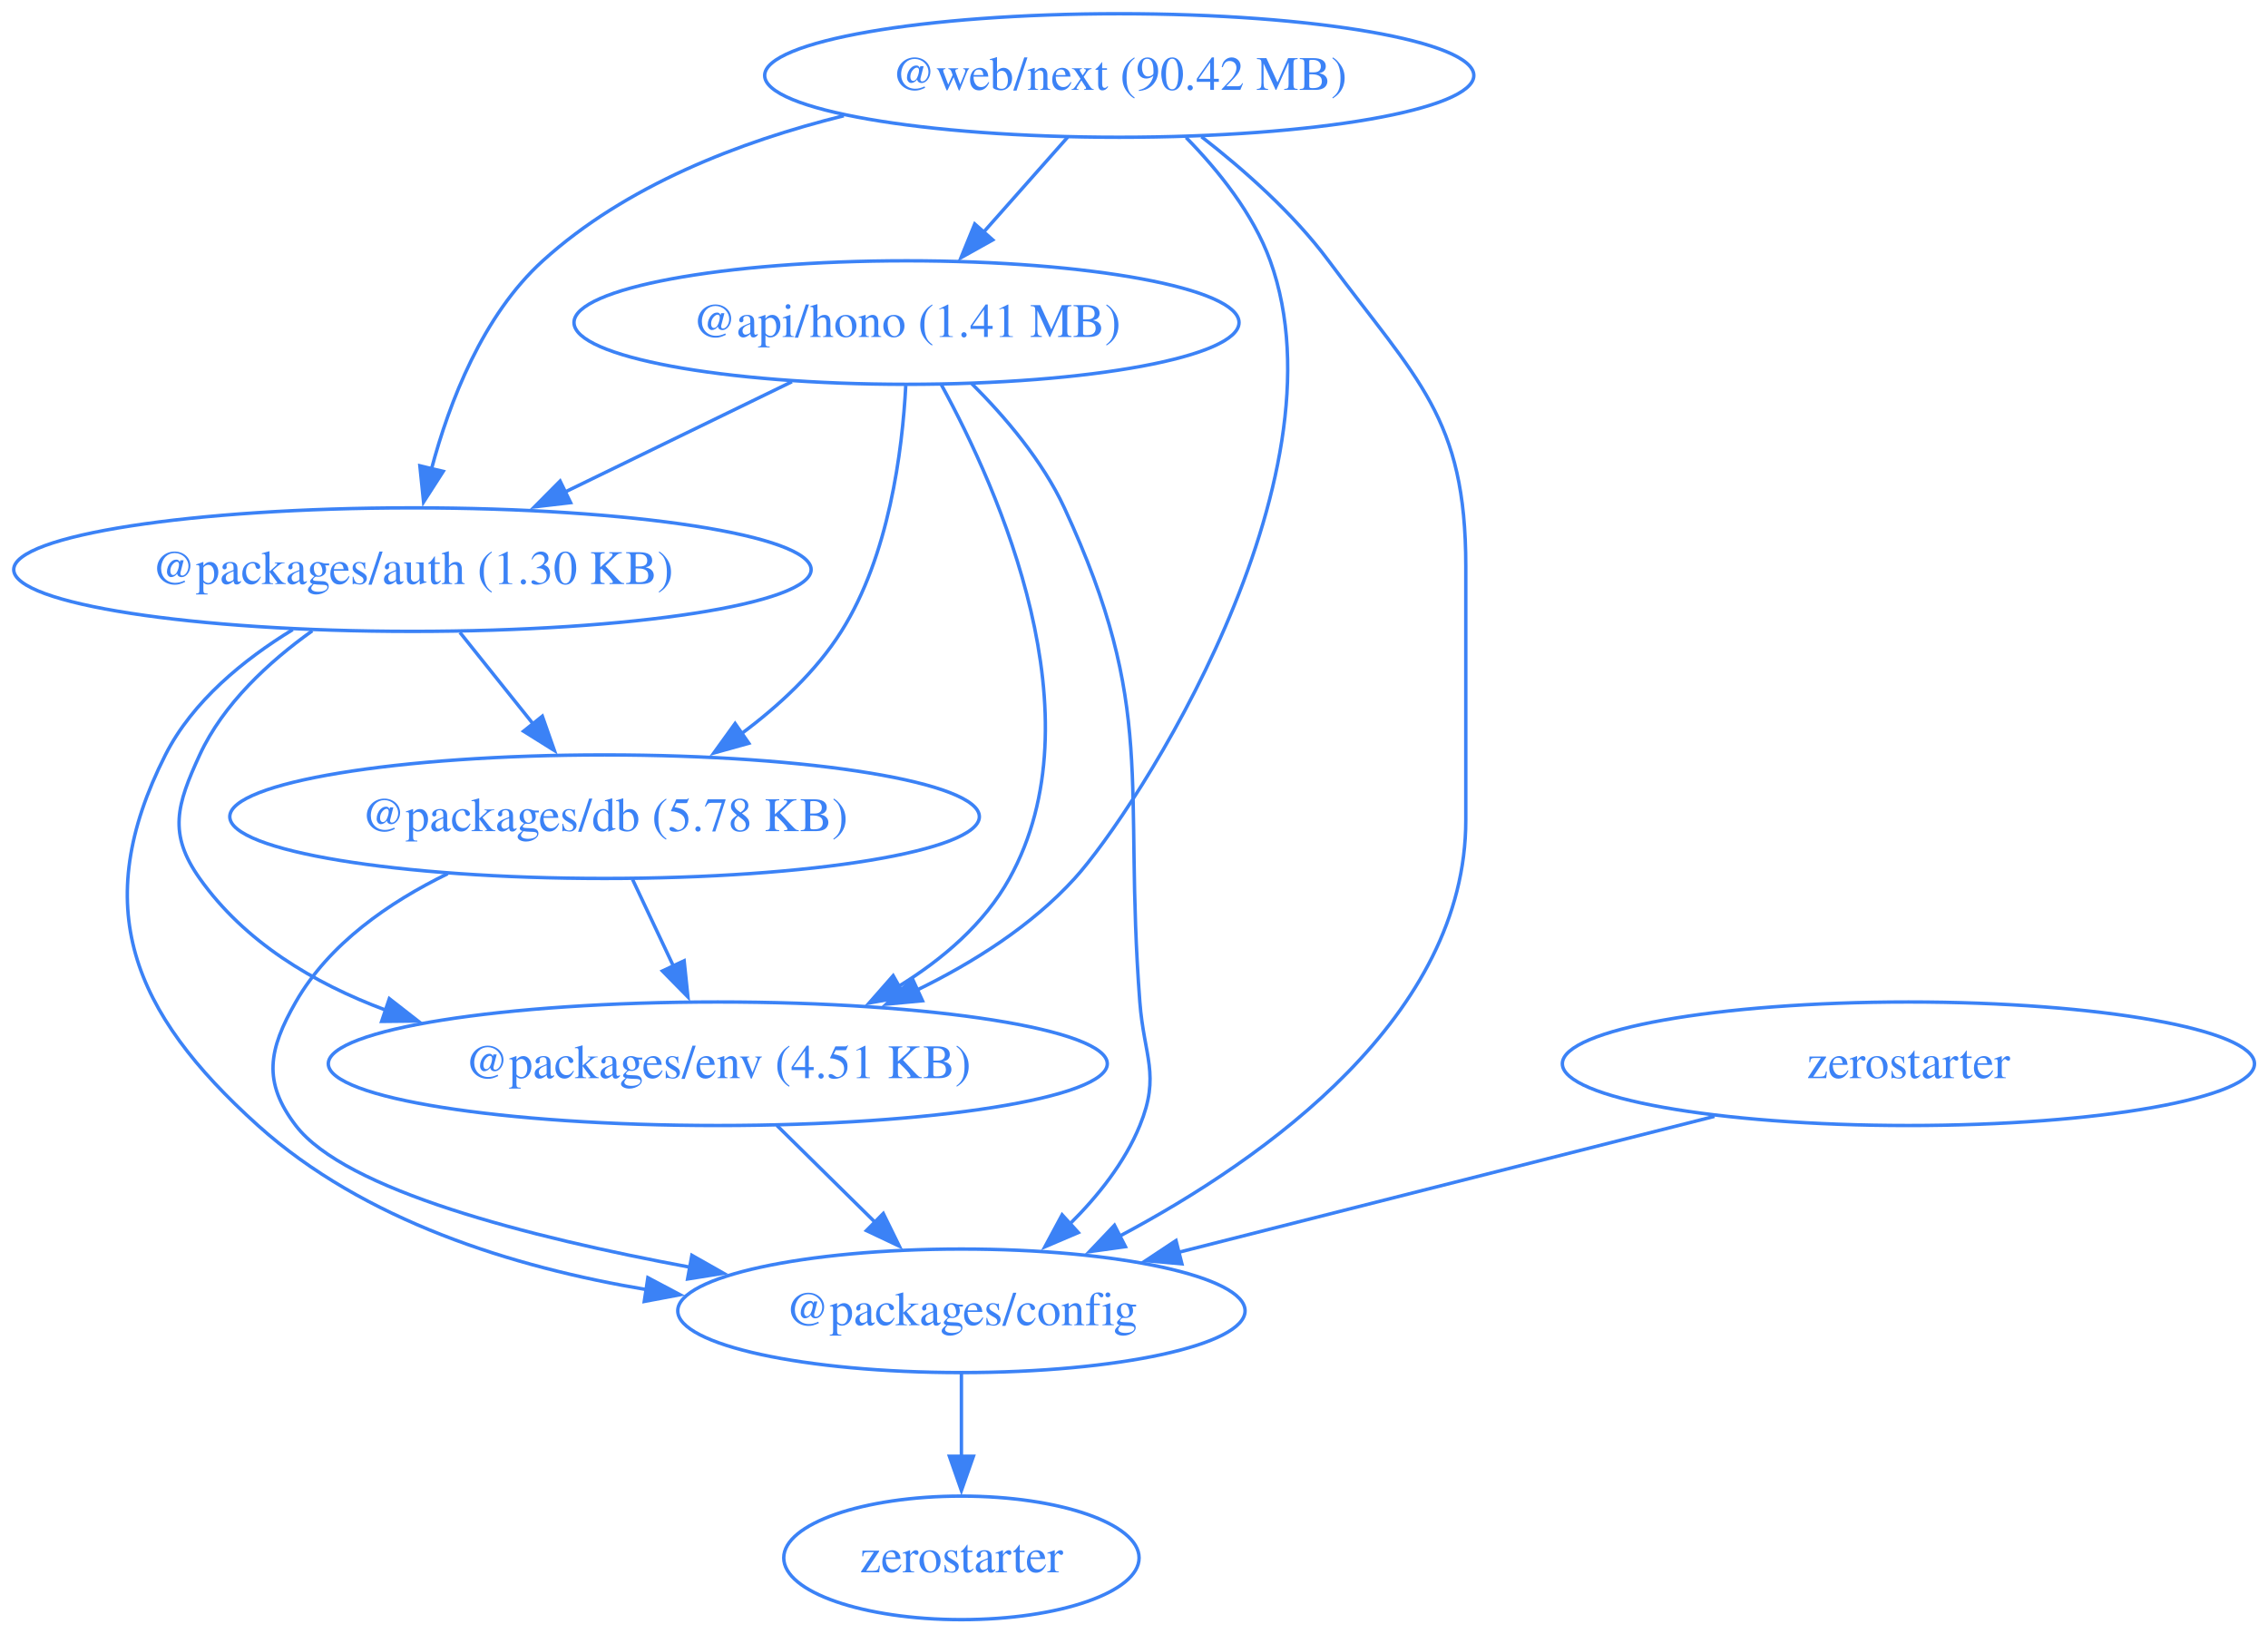
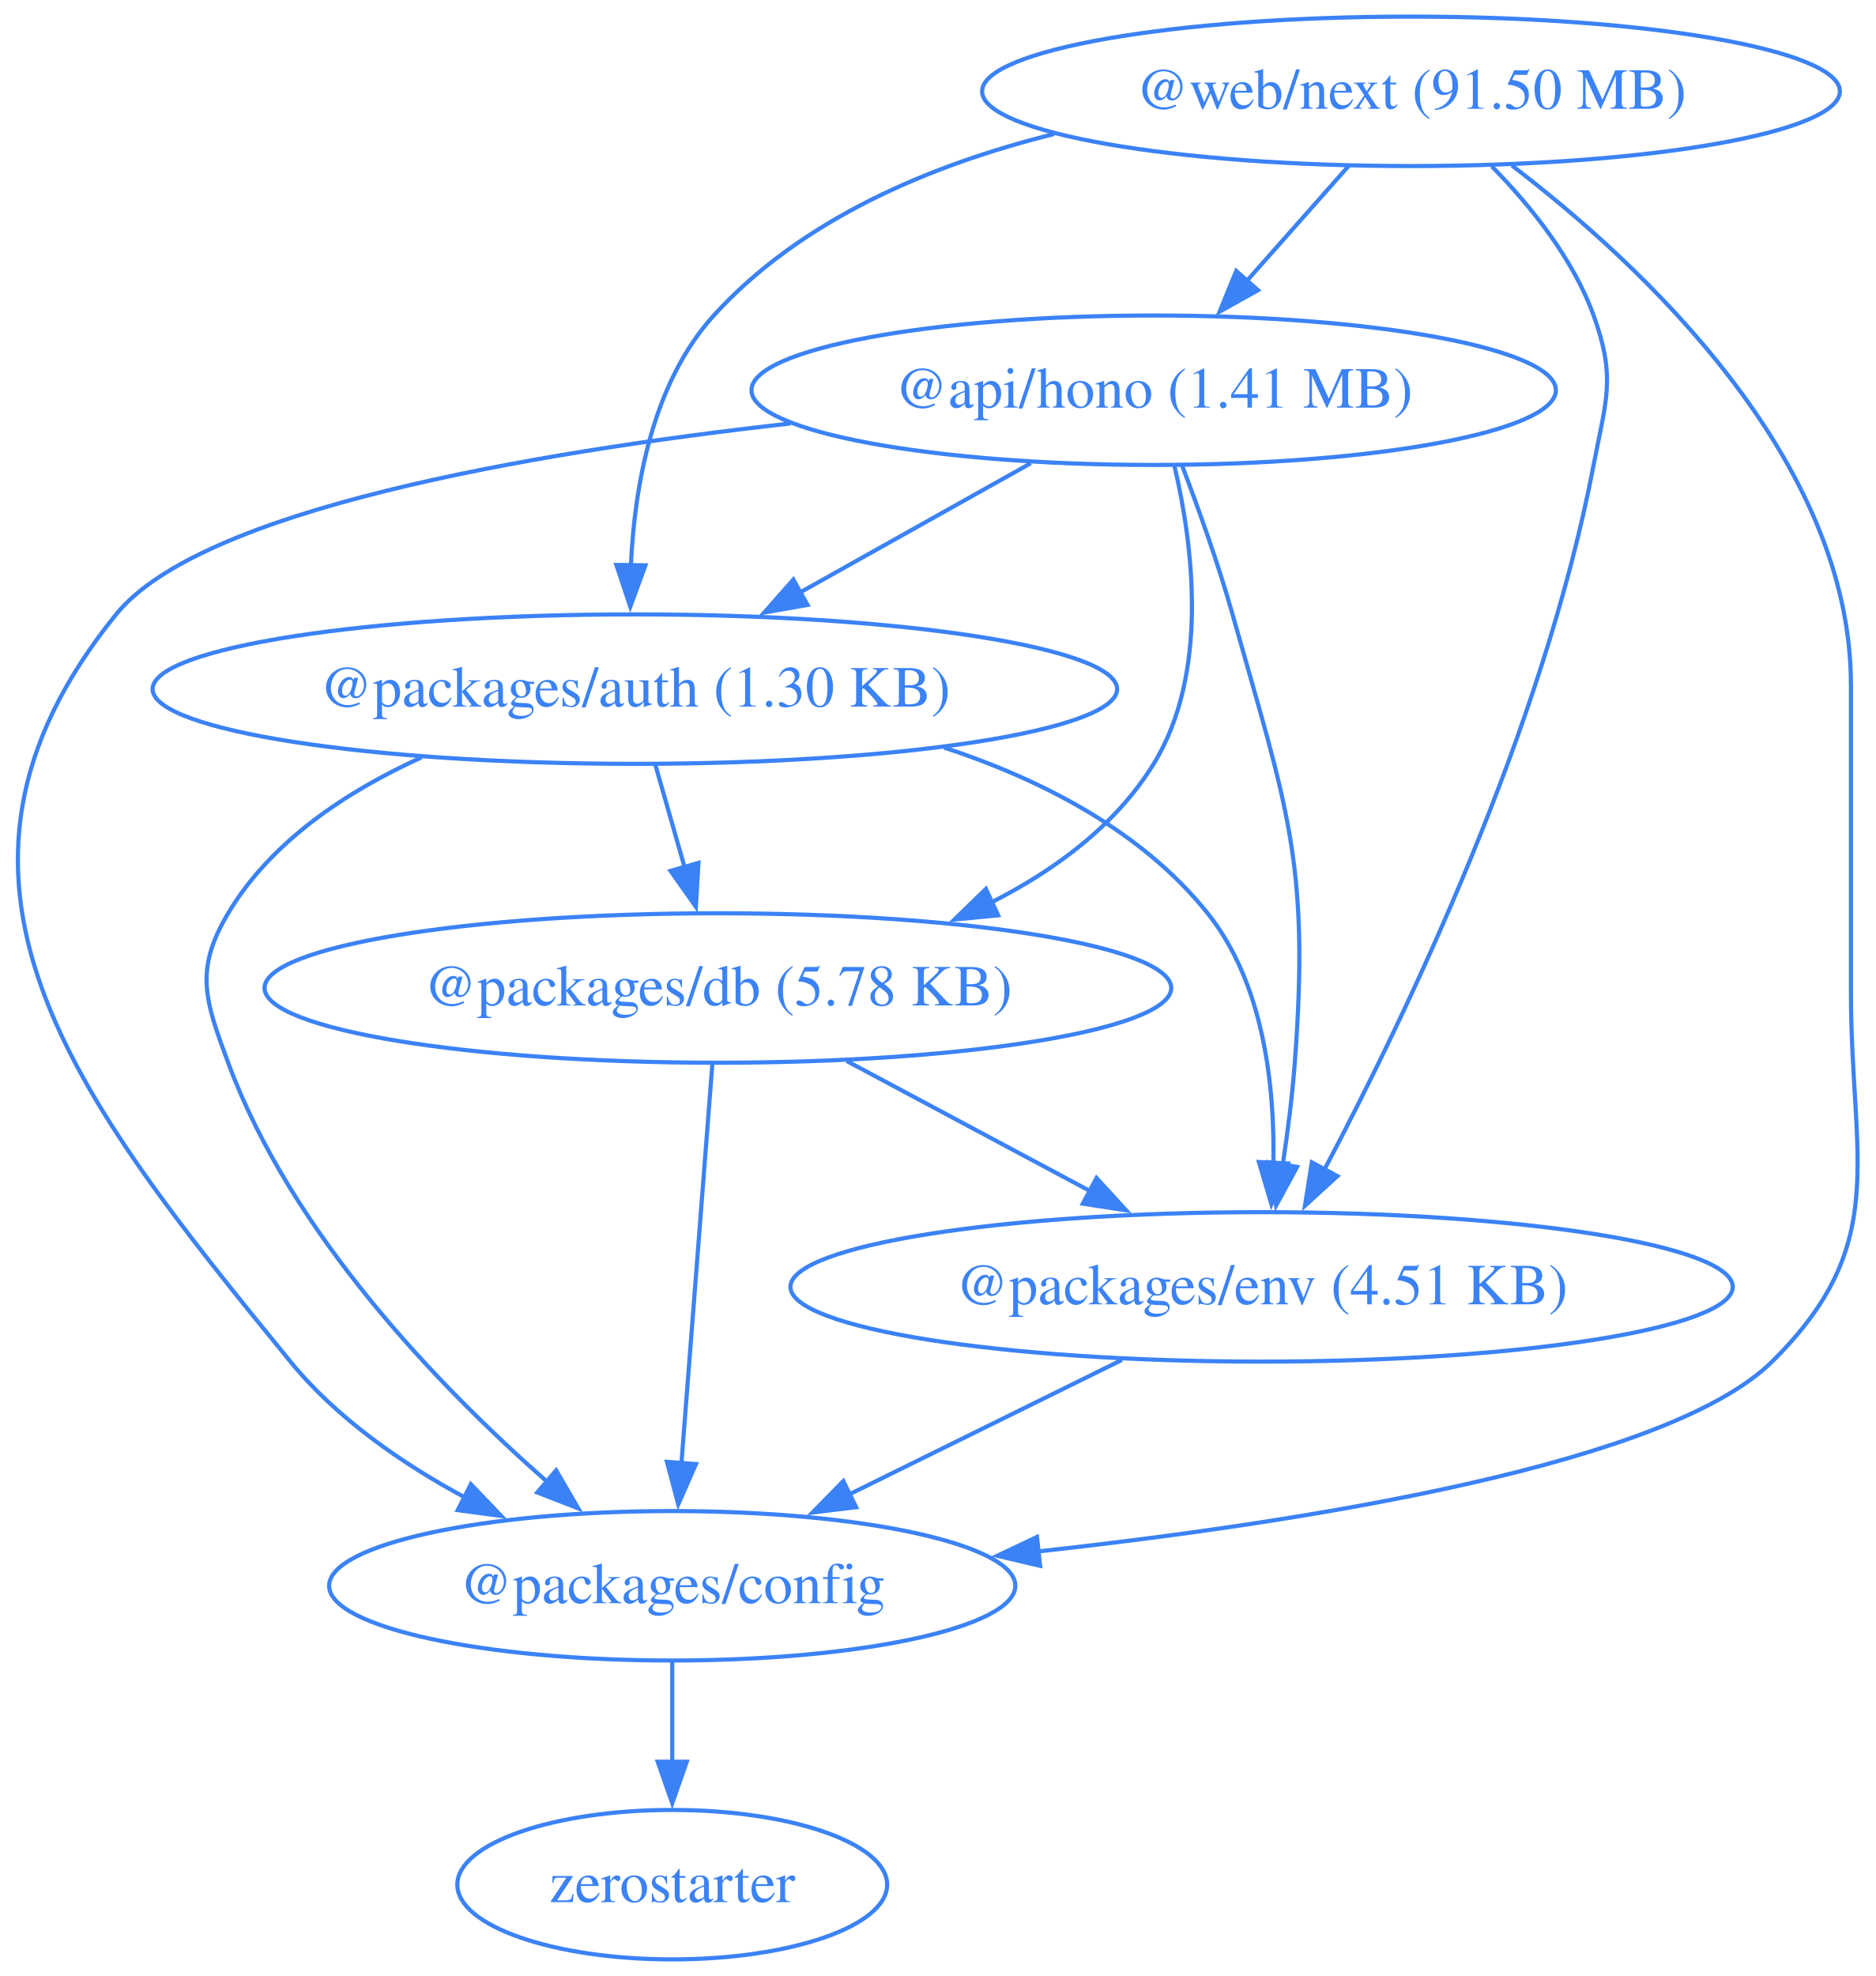
- <svg xmlns="http://www.w3.org/2000/svg" width="661pt" height="476pt" viewBox="0.00 0.00 661.00 476.00">
+ <svg xmlns="http://www.w3.org/2000/svg" width="452pt" height="476pt" viewBox="0.00 0.00 452.00 476.00">
  <g id="graph0" class="graph" transform="scale(1 1) rotate(0) translate(4 472)">
-     <polygon fill="none" stroke="none" points="-4,4 -4,-472 657.07,-472 657.07,4 -4,4" />
+     <polygon fill="none" stroke="none" points="-4,4 -4,-472 448.42,-472 448.42,4 -4,4" />
    <g id="node1" class="node">
-       <ellipse fill="none" stroke="#3b82f6" cx="260.2" cy="-378" rx="96.91" ry="18" />
-       <text xml:space="preserve" text-anchor="middle" x="260.2" y="-373.8" font-family="Times,serif" font-size="14.00" fill="#3b82f6">@api/hono (1.41 MB)</text>
+       <ellipse fill="none" stroke="#3b82f6" cx="273.97" cy="-378" rx="96.91" ry="18" />
+       <text xml:space="preserve" text-anchor="middle" x="273.97" y="-373.8" font-family="Times,serif" font-size="14.00" fill="#3b82f6">@api/hono (1.41 MB)</text>
    </g>
    <g id="node2" class="node">
-       <ellipse fill="none" stroke="#3b82f6" cx="116.2" cy="-306" rx="116.2" ry="18" />
-       <text xml:space="preserve" text-anchor="middle" x="116.2" y="-301.8" font-family="Times,serif" font-size="14.00" fill="#3b82f6">@packages/auth (1.30 KB)</text>
+       <ellipse fill="none" stroke="#3b82f6" cx="148.97" cy="-306" rx="116.2" ry="18" />
+       <text xml:space="preserve" text-anchor="middle" x="148.97" y="-301.8" font-family="Times,serif" font-size="14.00" fill="#3b82f6">@packages/auth (1.30 KB)</text>
    </g>
    <g id="edge1" class="edge">
-       <path fill="none" stroke="#3b82f6" d="M226.8,-360.76C207.1,-351.19 181.91,-338.94 160.56,-328.56" />
-       <polygon fill="#3b82f6" stroke="#3b82f6" points="162.3,-325.52 151.78,-324.3 159.24,-331.81 162.3,-325.52" />
+       <path fill="none" stroke="#3b82f6" d="M244.35,-360.41C227.74,-351.11 206.79,-339.38 188.76,-329.28" />
+       <polygon fill="#3b82f6" stroke="#3b82f6" points="190.57,-326.28 180.14,-324.45 187.15,-332.39 190.57,-326.28" />
    </g>
    <g id="node3" class="node">
-       <ellipse fill="none" stroke="#3b82f6" cx="276.2" cy="-90" rx="82.67" ry="18" />
-       <text xml:space="preserve" text-anchor="middle" x="276.2" y="-85.8" font-family="Times,serif" font-size="14.00" fill="#3b82f6">@packages/config</text>
+       <ellipse fill="none" stroke="#3b82f6" cx="157.97" cy="-90" rx="82.67" ry="18" />
+       <text xml:space="preserve" text-anchor="middle" x="157.97" y="-85.8" font-family="Times,serif" font-size="14.00" fill="#3b82f6">@packages/config</text>
    </g>
    <g id="edge2" class="edge">
-       <path fill="none" stroke="#3b82f6" d="M279.22,-360.2C288.87,-350.58 299.86,-337.71 306.2,-324 333.38,-265.24 323.3,-244.56 328.2,-180 329.41,-164.05 334.25,-158.81 328.2,-144 323.78,-133.17 315.95,-123.36 307.7,-115.2" />
-       <polygon fill="#3b82f6" stroke="#3b82f6" points="310.27,-112.81 300.53,-108.65 305.55,-117.98 310.27,-112.81" />
+       <path fill="none" stroke="#3b82f6" d="M186.46,-369.99C122.81,-362.86 44.36,-349.16 23.97,-324 -27.74,-260.17 14,-207.62 65.97,-144 77.17,-130.3 92.9,-119.42 108.19,-111.18" />
+       <polygon fill="#3b82f6" stroke="#3b82f6" points="109.44,-114.47 116.78,-106.82 106.28,-108.22 109.44,-114.47" />
    </g>
    <g id="node4" class="node">
-       <ellipse fill="none" stroke="#3b82f6" cx="172.2" cy="-234" rx="109.23" ry="18" />
-       <text xml:space="preserve" text-anchor="middle" x="172.2" y="-229.8" font-family="Times,serif" font-size="14.00" fill="#3b82f6">@packages/db (5.78 KB)</text>
+       <ellipse fill="none" stroke="#3b82f6" cx="168.97" cy="-234" rx="109.23" ry="18" />
+       <text xml:space="preserve" text-anchor="middle" x="168.97" y="-229.8" font-family="Times,serif" font-size="14.00" fill="#3b82f6">@packages/db (5.78 KB)</text>
    </g>
    <g id="edge3" class="edge">
-       <path fill="none" stroke="#3b82f6" d="M259.98,-359.61C258.99,-340.64 255.12,-310.04 241.2,-288 233.83,-276.32 222.93,-266.23 211.95,-258.08" />
-       <polygon fill="#3b82f6" stroke="#3b82f6" points="214.24,-255.4 204.04,-252.56 210.24,-261.15 214.24,-255.4" />
+       <path fill="none" stroke="#3b82f6" d="M278.96,-359.83C283.43,-340.78 287.42,-309.84 273.97,-288 264.89,-273.24 250.28,-262.43 234.81,-254.59" />
+       <polygon fill="#3b82f6" stroke="#3b82f6" points="236.49,-251.51 225.95,-250.49 233.55,-257.87 236.49,-251.51" />
    </g>
    <g id="node5" class="node">
-       <ellipse fill="none" stroke="#3b82f6" cx="205.2" cy="-162" rx="113.52" ry="18" />
-       <text xml:space="preserve" text-anchor="middle" x="205.2" y="-157.8" font-family="Times,serif" font-size="14.00" fill="#3b82f6">@packages/env (4.51 KB)</text>
+       <ellipse fill="none" stroke="#3b82f6" cx="299.97" cy="-162" rx="113.52" ry="18" />
+       <text xml:space="preserve" text-anchor="middle" x="299.97" y="-157.8" font-family="Times,serif" font-size="14.00" fill="#3b82f6">@packages/env (4.51 KB)</text>
    </g>
    <g id="edge4" class="edge">
-       <path fill="none" stroke="#3b82f6" d="M270.38,-359.83C287.19,-329.04 316.41,-263.24 290.2,-216 282.87,-202.79 270.73,-192.45 257.89,-184.54" />
-       <polygon fill="#3b82f6" stroke="#3b82f6" points="259.75,-181.57 249.32,-179.71 256.31,-187.67 259.75,-181.57" />
+       <path fill="none" stroke="#3b82f6" d="M280.75,-360.01C284.68,-349.71 289.53,-336.23 292.97,-324 306.13,-277.36 311.6,-264.32 307.97,-216 307.37,-207.99 306.27,-199.35 305.07,-191.43" />
+       <polygon fill="#3b82f6" stroke="#3b82f6" points="308.53,-190.91 303.47,-181.61 301.62,-192.04 308.53,-190.91" />
    </g>
    <g id="edge5" class="edge">
-       <path fill="none" stroke="#3b82f6" d="M81.31,-288.51C67.07,-279.81 52.12,-267.65 44.2,-252 21.88,-207.85 34.42,-177.09 71.2,-144 102.05,-116.25 145.55,-102.67 184.55,-96.16" />
-       <polygon fill="#3b82f6" stroke="#3b82f6" points="184.82,-99.65 194.18,-94.69 183.77,-92.73 184.82,-99.65" />
+       <path fill="none" stroke="#3b82f6" d="M97.51,-289.53C79.55,-281.38 61.32,-269.36 50.97,-252 42.78,-238.26 45.43,-231.01 50.97,-216 66.21,-174.77 101.78,-137.95 127.74,-115.13" />
+       <polygon fill="#3b82f6" stroke="#3b82f6" points="130,-117.8 135.33,-108.64 125.45,-112.48 130,-117.8" />
    </g>
    <g id="edge6" class="edge">
-       <path fill="none" stroke="#3b82f6" d="M130.04,-287.7C136.49,-279.64 144.29,-269.89 151.42,-260.98" />
-       <polygon fill="#3b82f6" stroke="#3b82f6" points="154.06,-263.28 157.57,-253.29 148.59,-258.91 154.06,-263.28" />
+       <path fill="none" stroke="#3b82f6" d="M153.92,-287.7C156.05,-280.24 158.6,-271.32 160.98,-262.97" />
+       <polygon fill="#3b82f6" stroke="#3b82f6" points="164.29,-264.14 163.67,-253.56 157.56,-262.21 164.29,-264.14" />
    </g>
    <g id="edge7" class="edge">
-       <path fill="none" stroke="#3b82f6" d="M87.02,-288.17C74.45,-279.2 61.08,-266.92 54.2,-252 47.51,-237.47 44.95,-229.05 54.2,-216 67.26,-197.58 87.24,-185.51 108.44,-177.62" />
-       <polygon fill="#3b82f6" stroke="#3b82f6" points="109.47,-180.97 117.83,-174.45 107.23,-174.34 109.47,-180.97" />
+       <path fill="none" stroke="#3b82f6" d="M223.48,-291.92C247.12,-284.14 271.19,-271.74 286.97,-252 300.4,-235.21 303.15,-210.75 302.82,-191.72" />
+       <polygon fill="#3b82f6" stroke="#3b82f6" points="306.32,-191.73 302.33,-181.92 299.33,-192.08 306.32,-191.73" />
    </g>
    <g id="node6" class="node">
-       <ellipse fill="none" stroke="#3b82f6" cx="276.2" cy="-18" rx="51.78" ry="18" />
-       <text xml:space="preserve" text-anchor="middle" x="276.2" y="-13.8" font-family="Times,serif" font-size="14.00" fill="#3b82f6">zerostarter</text>
+       <ellipse fill="none" stroke="#3b82f6" cx="157.97" cy="-18" rx="51.78" ry="18" />
+       <text xml:space="preserve" text-anchor="middle" x="157.97" y="-13.8" font-family="Times,serif" font-size="14.00" fill="#3b82f6">zerostarter</text>
    </g>
    <g id="edge8" class="edge">
-       <path fill="none" stroke="#3b82f6" d="M276.2,-71.7C276.2,-64.41 276.2,-55.73 276.2,-47.54" />
-       <polygon fill="#3b82f6" stroke="#3b82f6" points="279.7,-47.62 276.2,-37.62 272.7,-47.62 279.7,-47.62" />
+       <path fill="none" stroke="#3b82f6" d="M157.97,-71.7C157.97,-64.41 157.97,-55.73 157.97,-47.54" />
+       <polygon fill="#3b82f6" stroke="#3b82f6" points="161.47,-47.62 157.97,-37.62 154.47,-47.62 161.47,-47.62" />
    </g>
    <g id="edge9" class="edge">
-       <path fill="none" stroke="#3b82f6" d="M126.49,-217.39C109.46,-209.09 91.92,-197 82.2,-180 74.26,-166.11 72.49,-156.72 82.2,-144 96.55,-125.21 149.98,-111.47 197.15,-102.7" />
-       <polygon fill="#3b82f6" stroke="#3b82f6" points="197.64,-106.17 206.86,-100.95 196.4,-99.28 197.64,-106.17" />
+       <path fill="none" stroke="#3b82f6" d="M167.63,-215.59C165.77,-191.61 162.4,-148.14 160.18,-119.42" />
+       <polygon fill="#3b82f6" stroke="#3b82f6" points="163.68,-119.32 159.42,-109.62 156.7,-119.86 163.68,-119.32" />
    </g>
    <g id="edge10" class="edge">
-       <path fill="none" stroke="#3b82f6" d="M180.36,-215.7C183.96,-208.07 188.27,-198.92 192.29,-190.4" />
-       <polygon fill="#3b82f6" stroke="#3b82f6" points="195.39,-192.01 196.49,-181.47 189.06,-189.03 195.39,-192.01" />
+       <path fill="none" stroke="#3b82f6" d="M200.02,-216.41C217.59,-207.02 239.79,-195.16 258.8,-185" />
+       <polygon fill="#3b82f6" stroke="#3b82f6" points="260.19,-188.23 267.36,-180.43 256.89,-182.05 260.19,-188.23" />
    </g>
    <g id="edge11" class="edge">
-       <path fill="none" stroke="#3b82f6" d="M222.39,-144.05C231.02,-135.54 241.65,-125.07 251.17,-115.68" />
-       <polygon fill="#3b82f6" stroke="#3b82f6" points="253.43,-118.36 258.1,-108.85 248.52,-113.38 253.43,-118.36" />
+       <path fill="none" stroke="#3b82f6" d="M266.32,-144.41C246.68,-134.73 221.7,-122.41 200.68,-112.05" />
+       <polygon fill="#3b82f6" stroke="#3b82f6" points="202.28,-108.94 191.77,-107.66 199.19,-115.22 202.28,-108.94" />
    </g>
    <g id="node7" class="node">
-       <ellipse fill="none" stroke="#3b82f6" cx="322.2" cy="-450" rx="103.34" ry="18" />
-       <text xml:space="preserve" text-anchor="middle" x="322.2" y="-445.8" font-family="Times,serif" font-size="14.00" fill="#3b82f6">@web/next (90.42 MB)</text>
+       <ellipse fill="none" stroke="#3b82f6" cx="335.97" cy="-450" rx="103.34" ry="18" />
+       <text xml:space="preserve" text-anchor="middle" x="335.97" y="-445.8" font-family="Times,serif" font-size="14.00" fill="#3b82f6">@web/next (91.50 MB)</text>
    </g>
    <g id="edge12" class="edge">
-       <path fill="none" stroke="#3b82f6" d="M307.19,-432.05C299.81,-423.71 290.75,-413.49 282.57,-404.25" />
-       <polygon fill="#3b82f6" stroke="#3b82f6" points="285.33,-402.09 276.08,-396.92 280.09,-406.73 285.33,-402.09" />
+       <path fill="none" stroke="#3b82f6" d="M320.97,-432.05C313.58,-423.71 304.52,-413.49 296.34,-404.25" />
+       <polygon fill="#3b82f6" stroke="#3b82f6" points="299.1,-402.09 289.85,-396.92 293.86,-406.73 299.1,-402.09" />
    </g>
    <g id="edge13" class="edge">
-       <path fill="none" stroke="#3b82f6" d="M241.93,-438.27C211.46,-430.72 178.33,-417.88 154.2,-396 136.7,-380.13 126.96,-354.85 121.74,-335.27" />
-       <polygon fill="#3b82f6" stroke="#3b82f6" points="125.18,-334.63 119.45,-325.71 118.37,-336.25 125.18,-334.63" />
+       <path fill="none" stroke="#3b82f6" d="M249.95,-439.71C220.19,-432.31 189.06,-419.2 167.97,-396 153.26,-379.81 148.9,-355.1 148.01,-335.82" />
+       <polygon fill="#3b82f6" stroke="#3b82f6" points="151.51,-335.82 147.86,-325.87 144.51,-335.92 151.51,-335.82" />
    </g>
    <g id="edge14" class="edge">
-       <path fill="none" stroke="#3b82f6" d="M346.16,-432.16C358.43,-422.63 372.91,-409.85 383.2,-396 409.06,-361.19 423.2,-350.37 423.2,-307 423.2,-307 423.2,-307 423.2,-233 423.2,-176.01 365.33,-134.63 322.21,-111.71" />
-       <polygon fill="#3b82f6" stroke="#3b82f6" points="324,-108.7 313.51,-107.25 320.81,-114.93 324,-108.7" />
+       <path fill="none" stroke="#3b82f6" d="M360.29,-432.13C391.59,-408.22 441.97,-361.3 441.97,-307 441.97,-307 441.97,-307 441.97,-233 441.97,-192.55 451.76,-172.41 422.97,-144 398.19,-119.53 313,-105.62 245.82,-98.24" />
+       <polygon fill="#3b82f6" stroke="#3b82f6" points="246.6,-94.81 236.29,-97.23 245.86,-101.77 246.6,-94.81" />
    </g>
    <g id="edge15" class="edge">
-       <path fill="none" stroke="#3b82f6" d="M341.68,-431.92C351.02,-422.4 361.25,-409.72 366.2,-396 389.38,-331.81 327.01,-235.57 309.2,-216 296.67,-202.22 279.72,-191.5 263.16,-183.43" />
-       <polygon fill="#3b82f6" stroke="#3b82f6" points="264.86,-180.36 254.31,-179.37 261.94,-186.72 264.86,-180.36" />
-     </g>
-     <g id="node8" class="node">
-       <ellipse fill="none" stroke="#3b82f6" cx="552.2" cy="-162" rx="100.86" ry="18" />
-       <text xml:space="preserve" text-anchor="middle" x="552.2" y="-157.8" font-family="Times,serif" font-size="14.00" fill="#3b82f6">zerostarter</text>
-     </g>
-     <g id="edge16" class="edge">
-       <path fill="none" stroke="#3b82f6" d="M495.68,-146.67C450.28,-135.15 386.53,-118.98 339.43,-107.04" />
-       <polygon fill="#3b82f6" stroke="#3b82f6" points="340.46,-103.69 329.91,-104.62 338.74,-110.47 340.46,-103.69" />
+       <path fill="none" stroke="#3b82f6" d="M355.45,-431.92C364.8,-422.4 375.02,-409.72 379.97,-396 385.41,-380.95 382.97,-375.72 379.97,-360 367.83,-296.31 334.68,-227.27 315.08,-190.21" />
+       <polygon fill="#3b82f6" stroke="#3b82f6" points="318.23,-188.69 310.42,-181.54 312.07,-192 318.23,-188.69" />
    </g>
  </g>
</svg>
